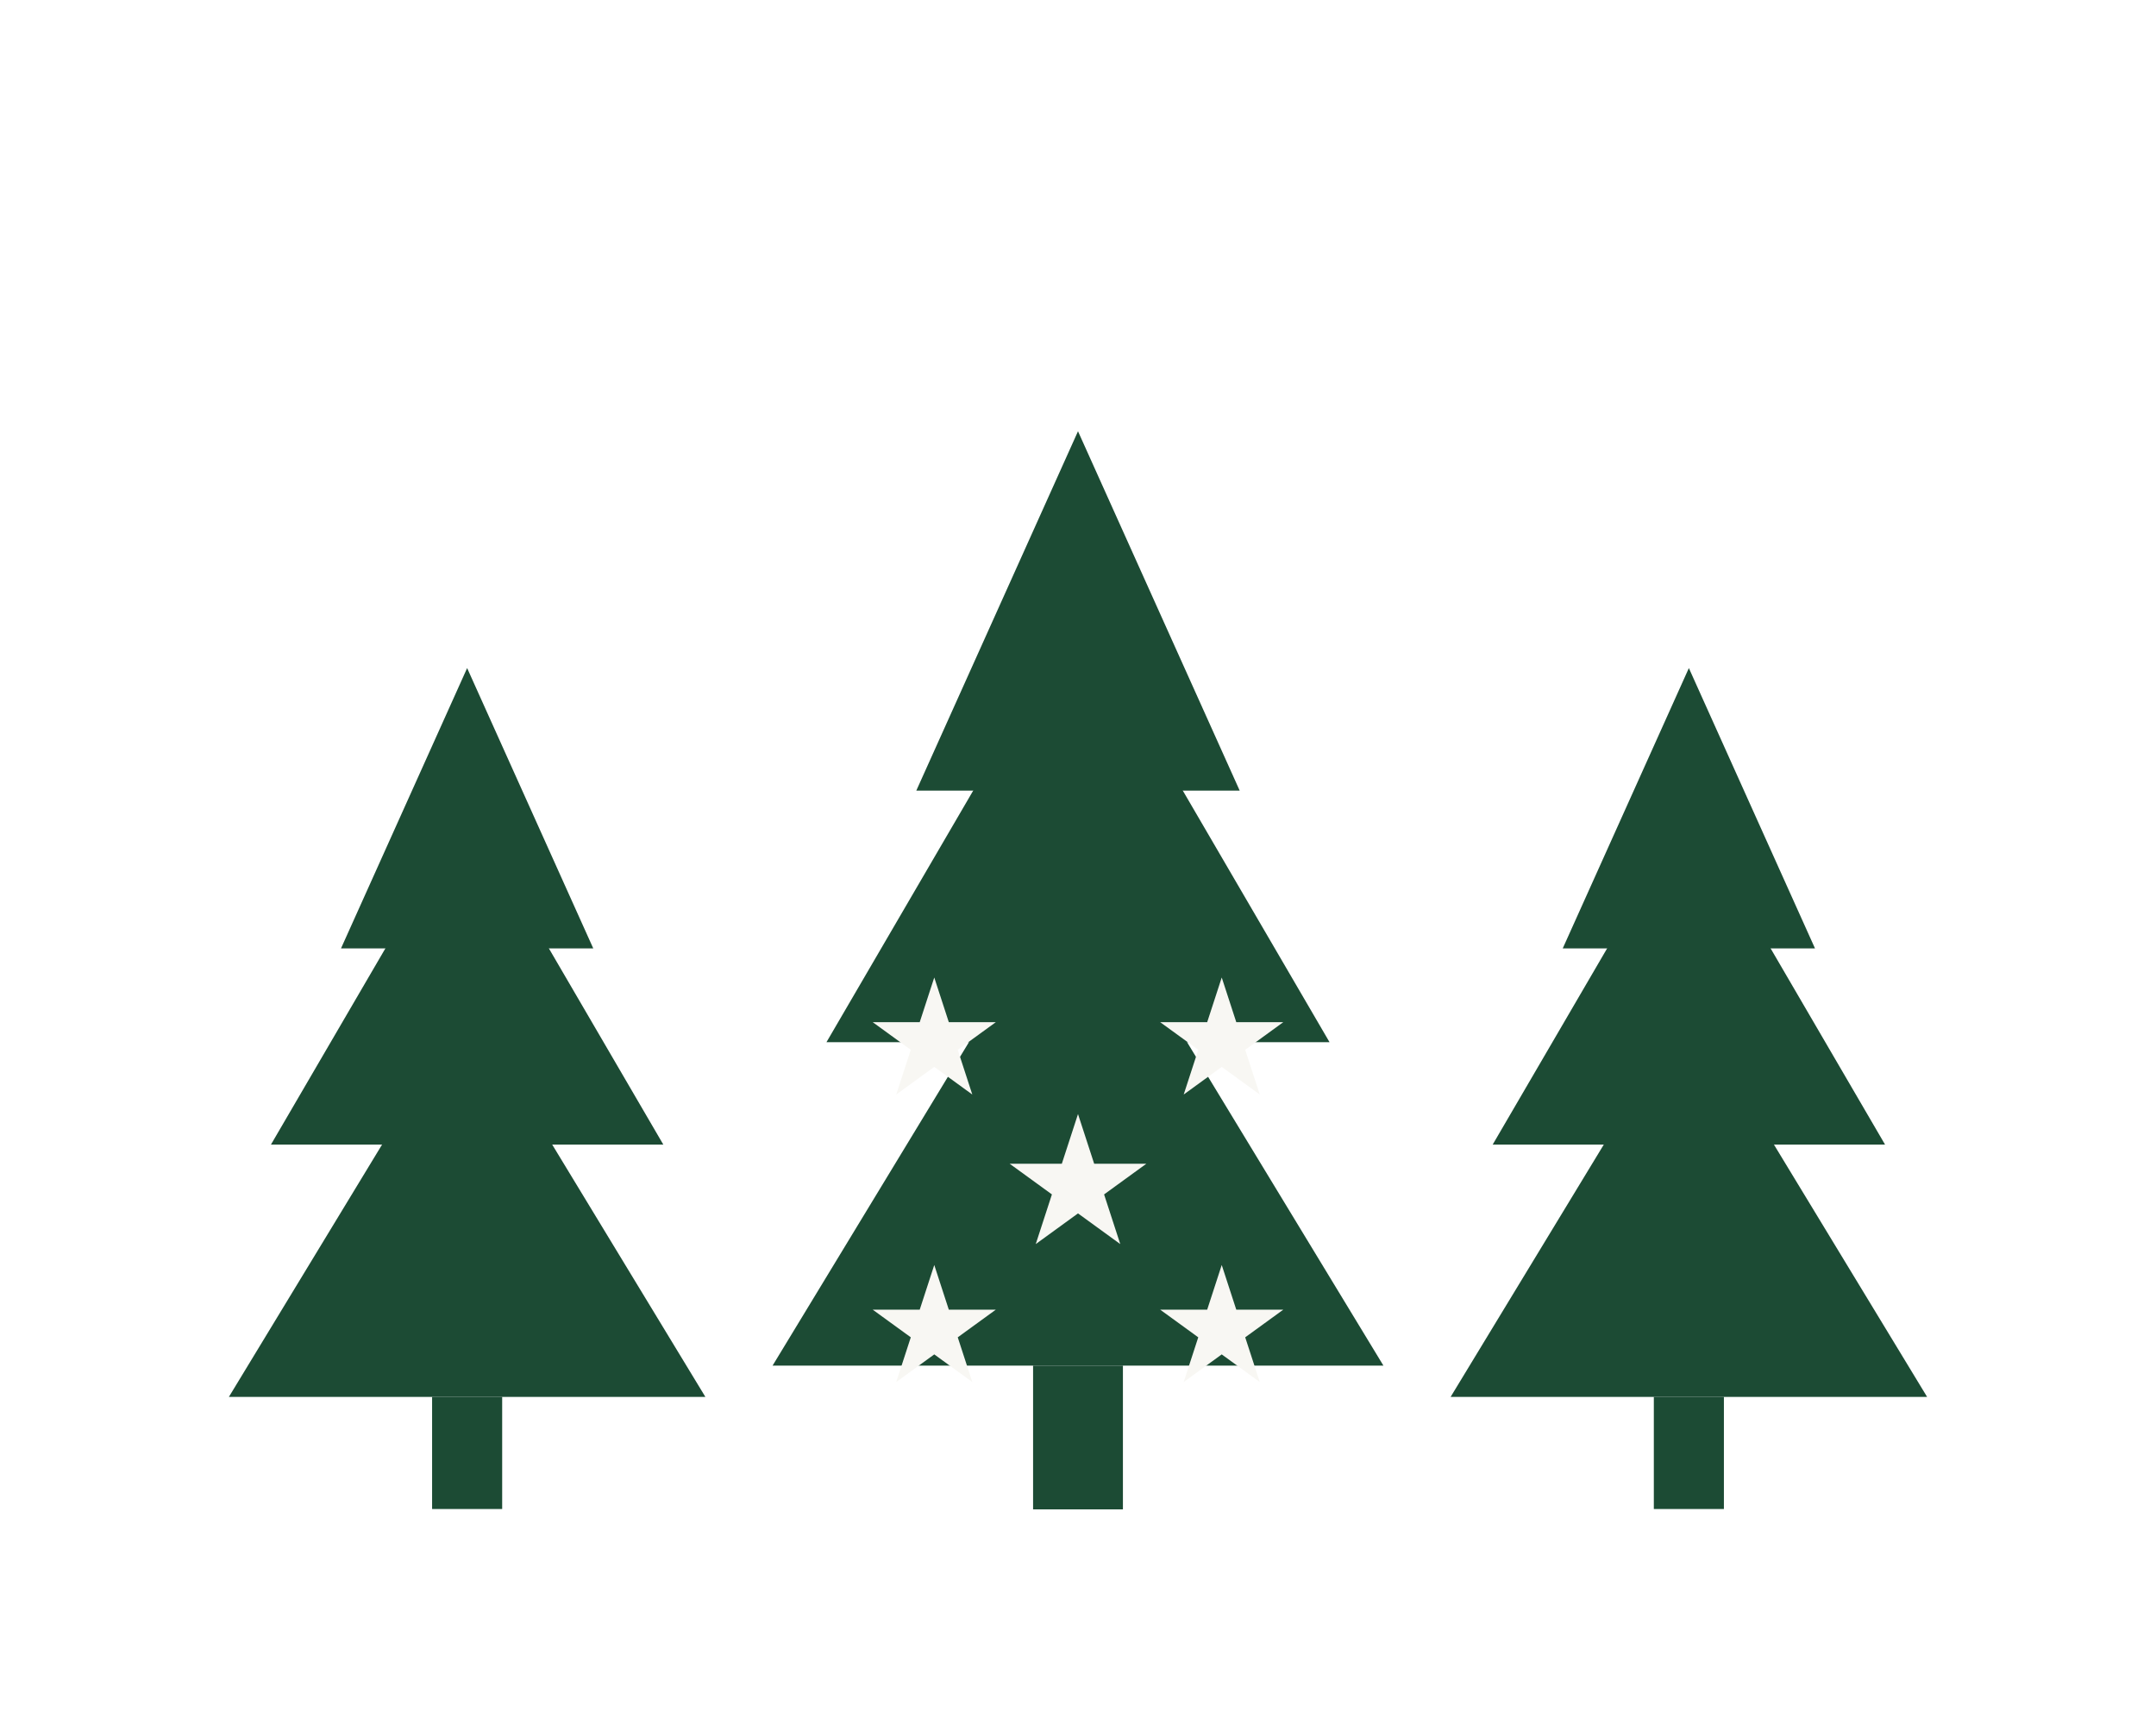
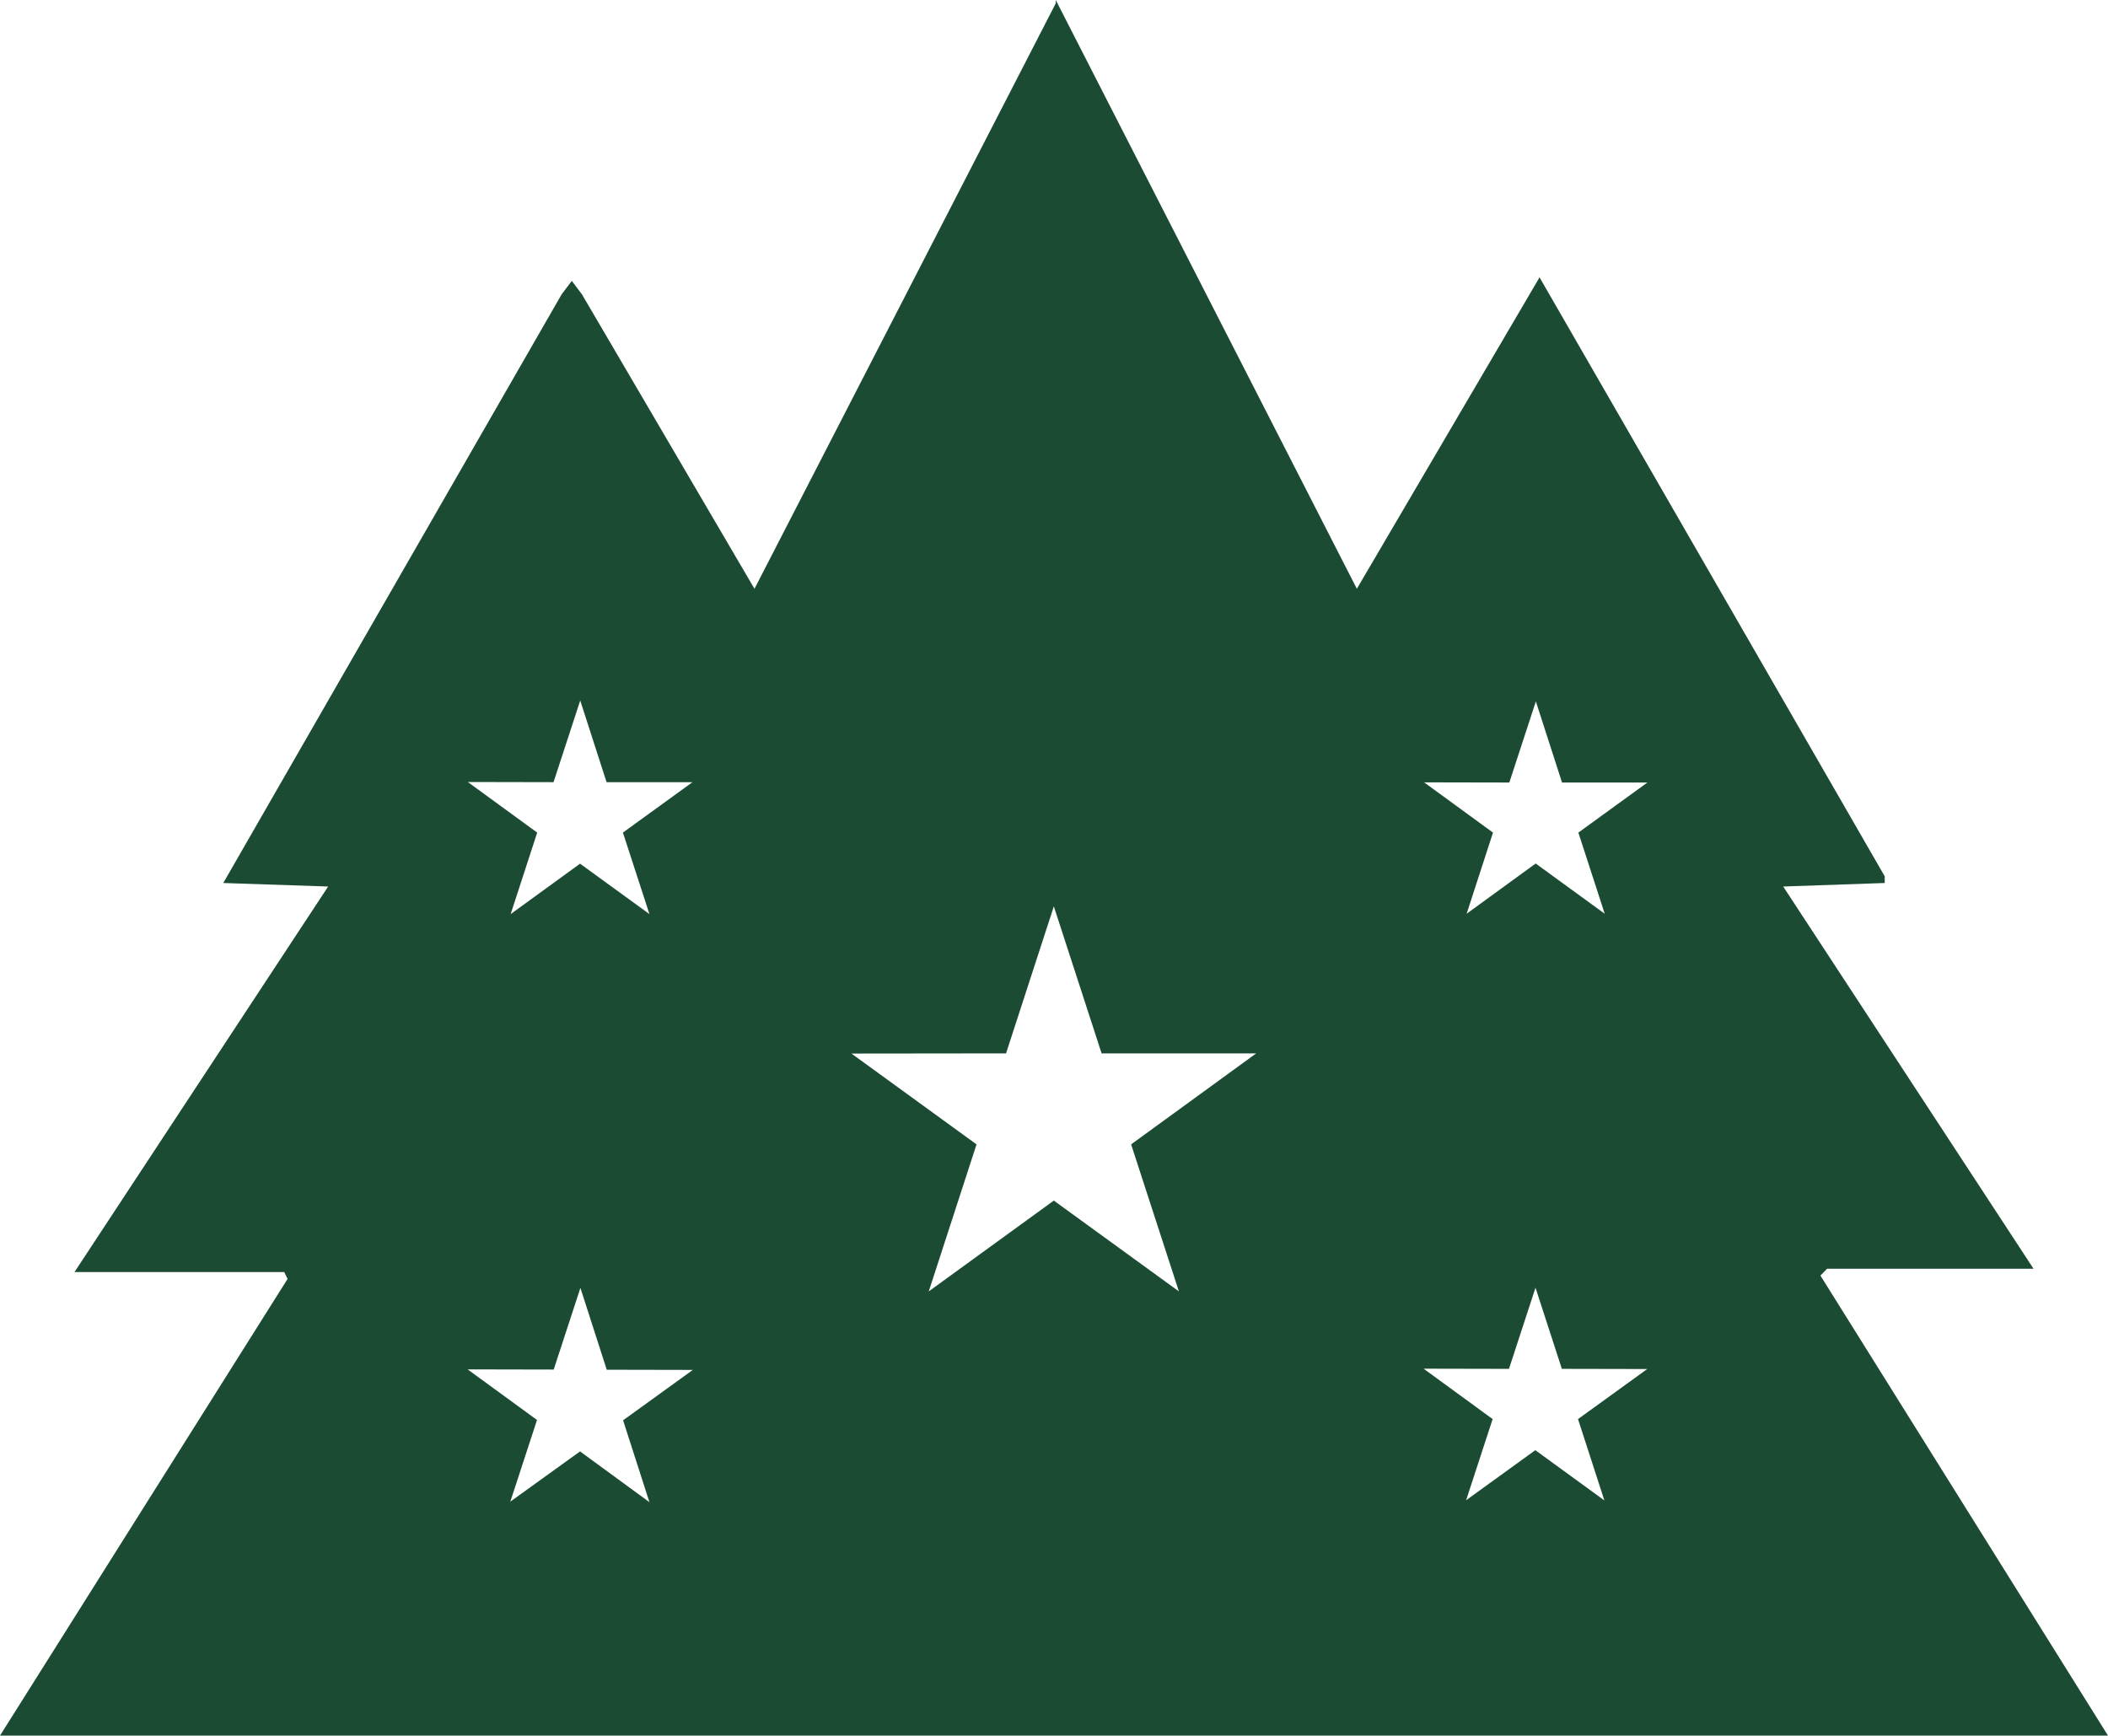
- <svg xmlns="http://www.w3.org/2000/svg" viewBox="0 0 120 96" role="img" aria-label="Maderas de Honduras">
-   <defs>
-     <path id="estrella-logo" d="M0,-1 L0.225,-0.309 L0.951,-0.309 L0.363,0.118 L0.588,0.809              L0,0.382 L-0.588,0.809 L-0.363,0.118 L-0.951,-0.309 L-0.225,-0.309 Z" />
-     <g id="pino-logo">
-       <path d="M0,-34 L9,-14 L-9,-14 Z" />
-       <path d="M0,-24 L14,0 L-14,0 Z" />
-       <path d="M0,-10 L17,18 L-17,18 Z" />
-       <path d="M-2.5,18 h5 v8 h-5 Z" />
-     </g>
-   </defs>
-   <g fill="#1C4B34">
-     <use href="#pino-logo" transform="translate(26 63.7) scale(0.78)" />
-     <use href="#pino-logo" transform="translate(94 63.7) scale(0.78)" />
-     <use href="#pino-logo" transform="translate(60 58)" />
-   </g>
-   <g fill="#F8F7F3">
-     <use href="#estrella-logo" transform="translate(60 66) scale(4)" />
-     <use href="#estrella-logo" transform="translate(52 58) scale(3.6)" />
-     <use href="#estrella-logo" transform="translate(68 58) scale(3.6)" />
-     <use href="#estrella-logo" transform="translate(52 74) scale(3.6)" />
-     <use href="#estrella-logo" transform="translate(68 74) scale(3.6)" />
-   </g>
+ <svg xmlns="http://www.w3.org/2000/svg" viewBox="0 0 120 98.81">
+   <path d="M60.10,0.00 L77.24,33.52 L87.64,15.79 L107.29,49.89 L107.29,50.27 L101.51,50.47 L115.76,72.23 L104.01,72.23 L103.63,72.62 L120.00,98.81 L0.00,98.81 L16.37,72.81 L16.18,72.42 L4.24,72.42 L18.68,50.47 L12.71,50.27 L31.97,16.76 L32.55,15.99 L33.13,16.76 L42.95,33.52 L60.10,0.19 Z M39.42,44.53 L35.46,47.40 L36.97,52.04 L33.02,49.17 L29.07,52.04 L30.58,47.40 L26.63,44.52 L31.51,44.53 L33.03,39.88 L34.53,44.53 Z M93.78,44.55 L89.85,47.40 L91.35,52.02 L87.42,49.16 L83.49,52.02 L84.99,47.40 L81.07,44.54 L85.92,44.55 L87.43,39.93 L88.92,44.55 Z M71.51,59.97 L64.39,65.15 L67.11,73.52 L59.99,68.35 L52.87,73.52 L55.59,65.15 L48.47,59.98 L57.27,59.97 L59.99,51.60 L62.71,59.97 Z M39.44,77.99 L35.47,80.86 L36.97,85.52 L33.02,82.63 L29.05,85.49 L30.57,80.84 L26.62,77.96 L31.52,77.97 L33.04,73.32 L34.54,77.98 Z M93.77,77.94 L89.83,80.79 L91.33,85.42 L87.40,82.56 L83.46,85.41 L84.97,80.79 L81.04,77.92 L85.90,77.93 L87.41,73.31 L88.91,77.93 Z" fill="#1C4B34" fill-rule="evenodd" />
</svg>
